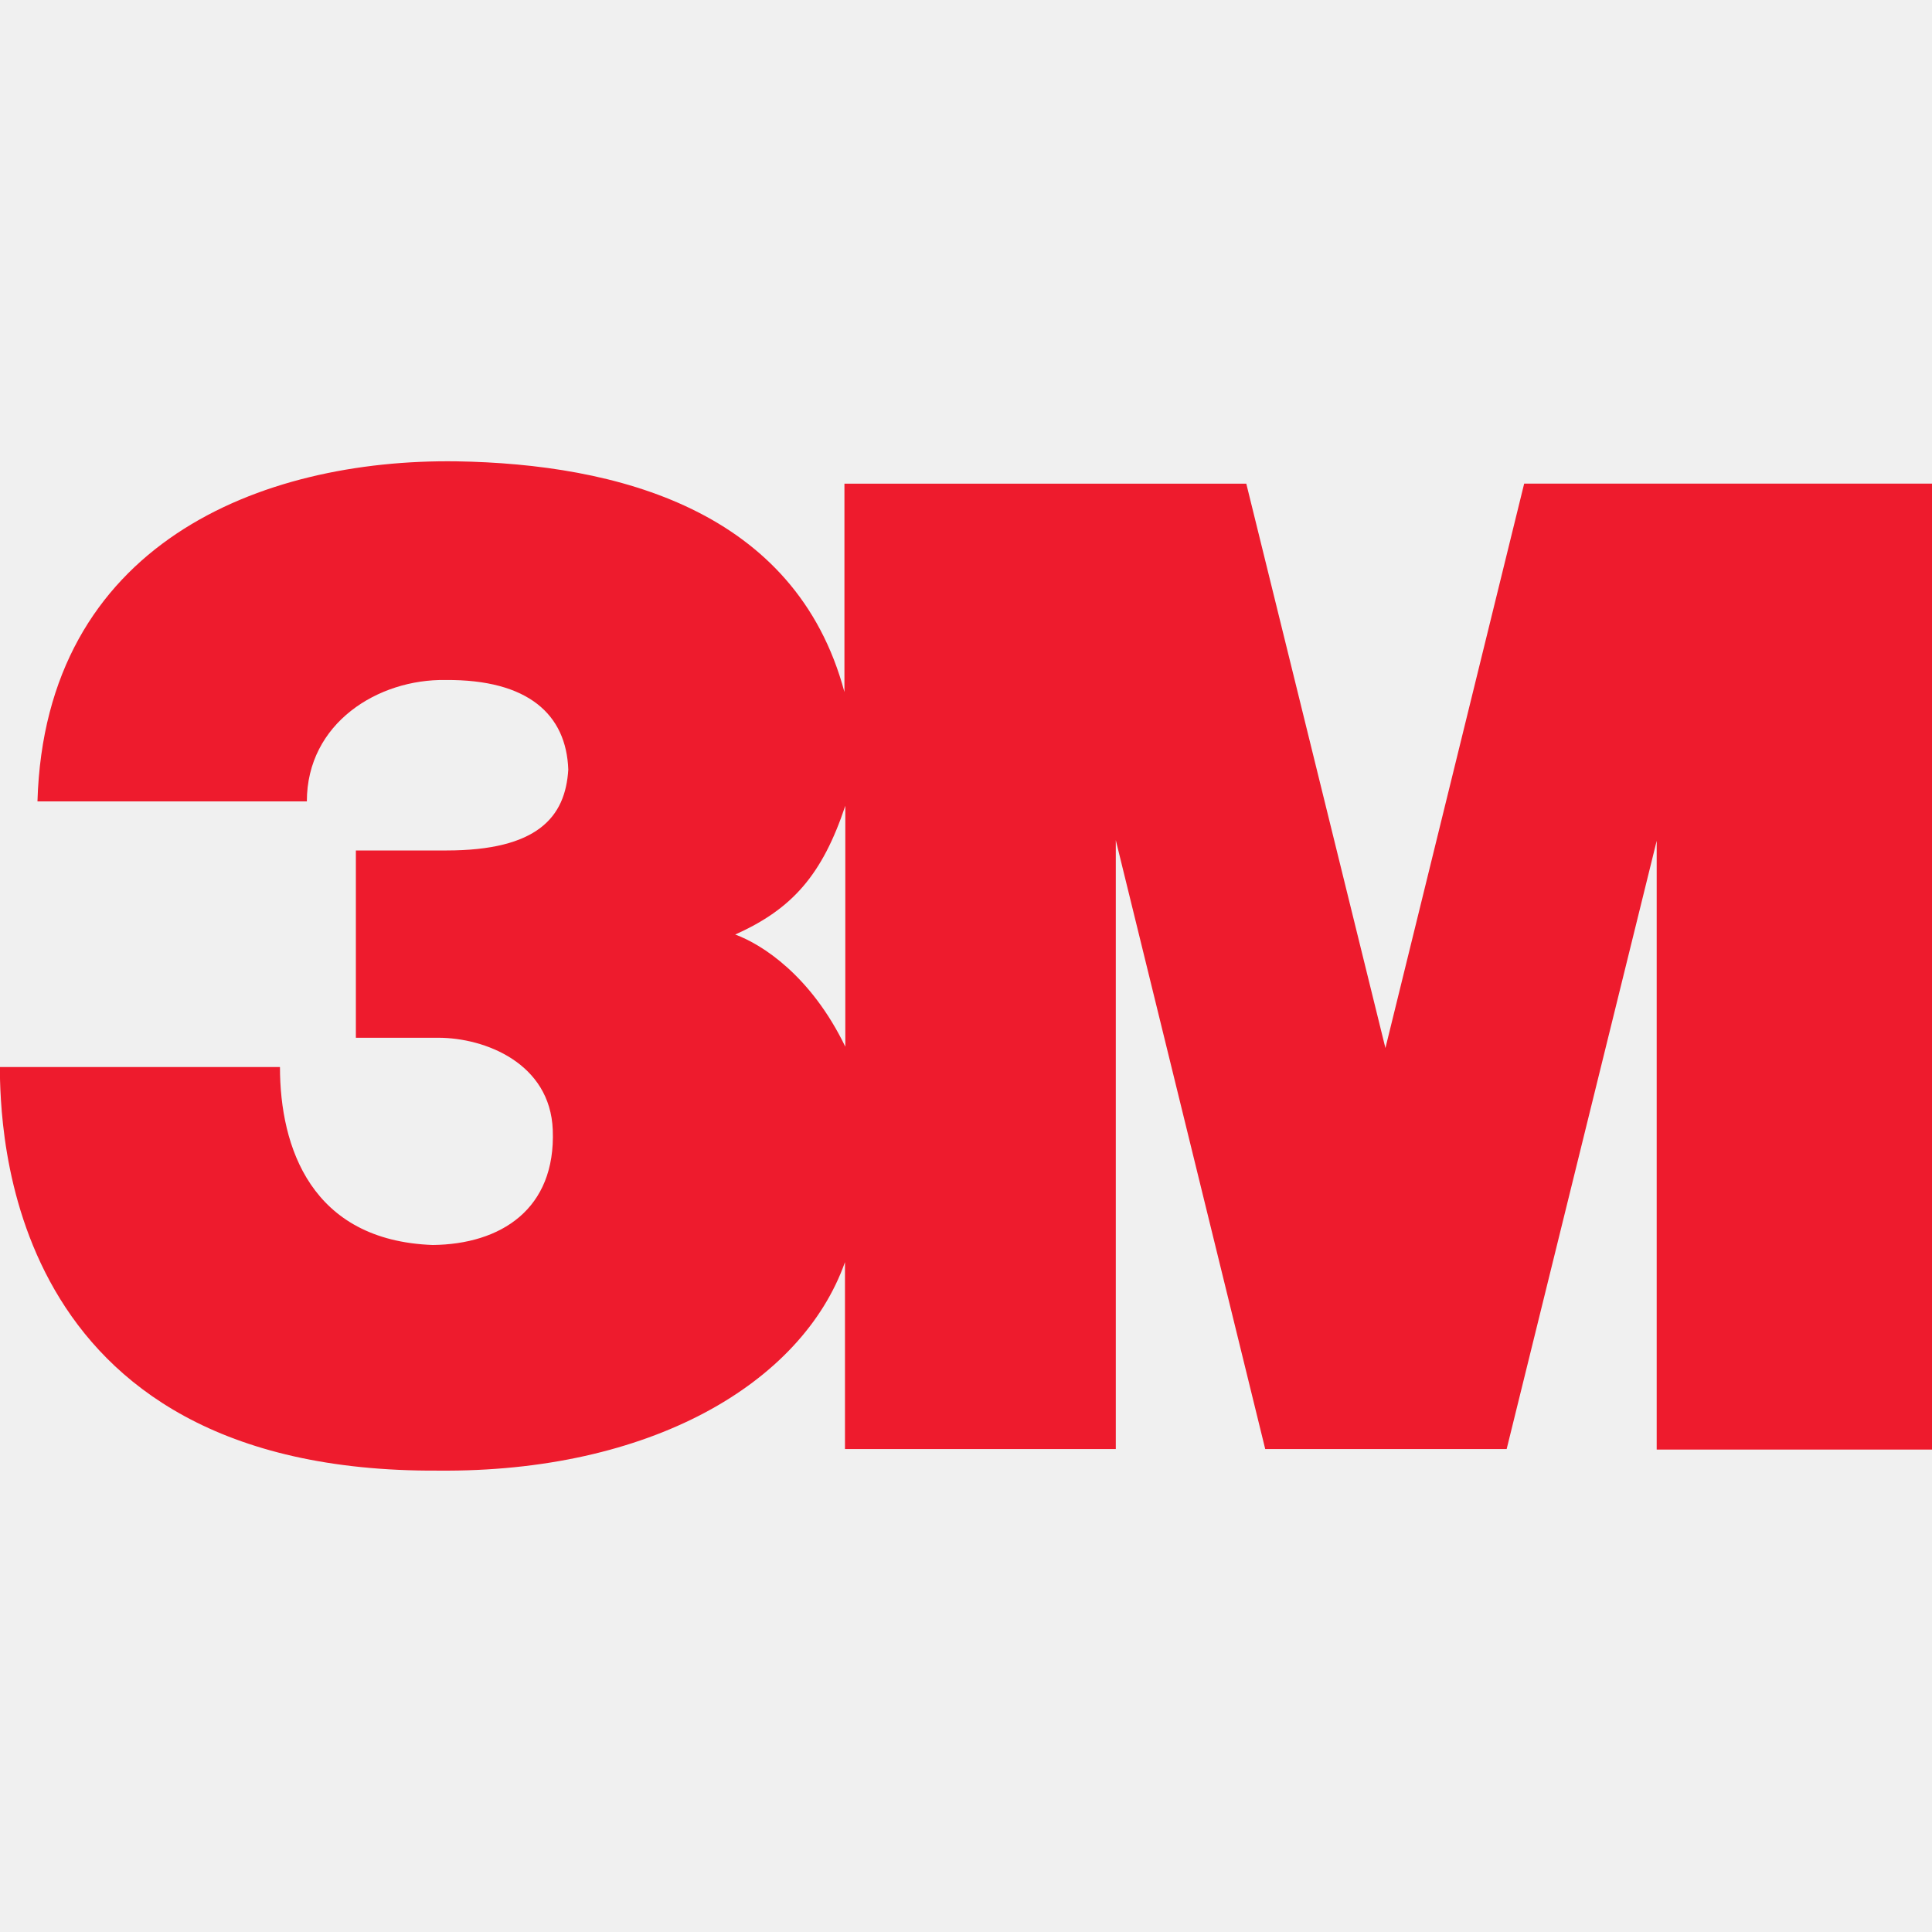
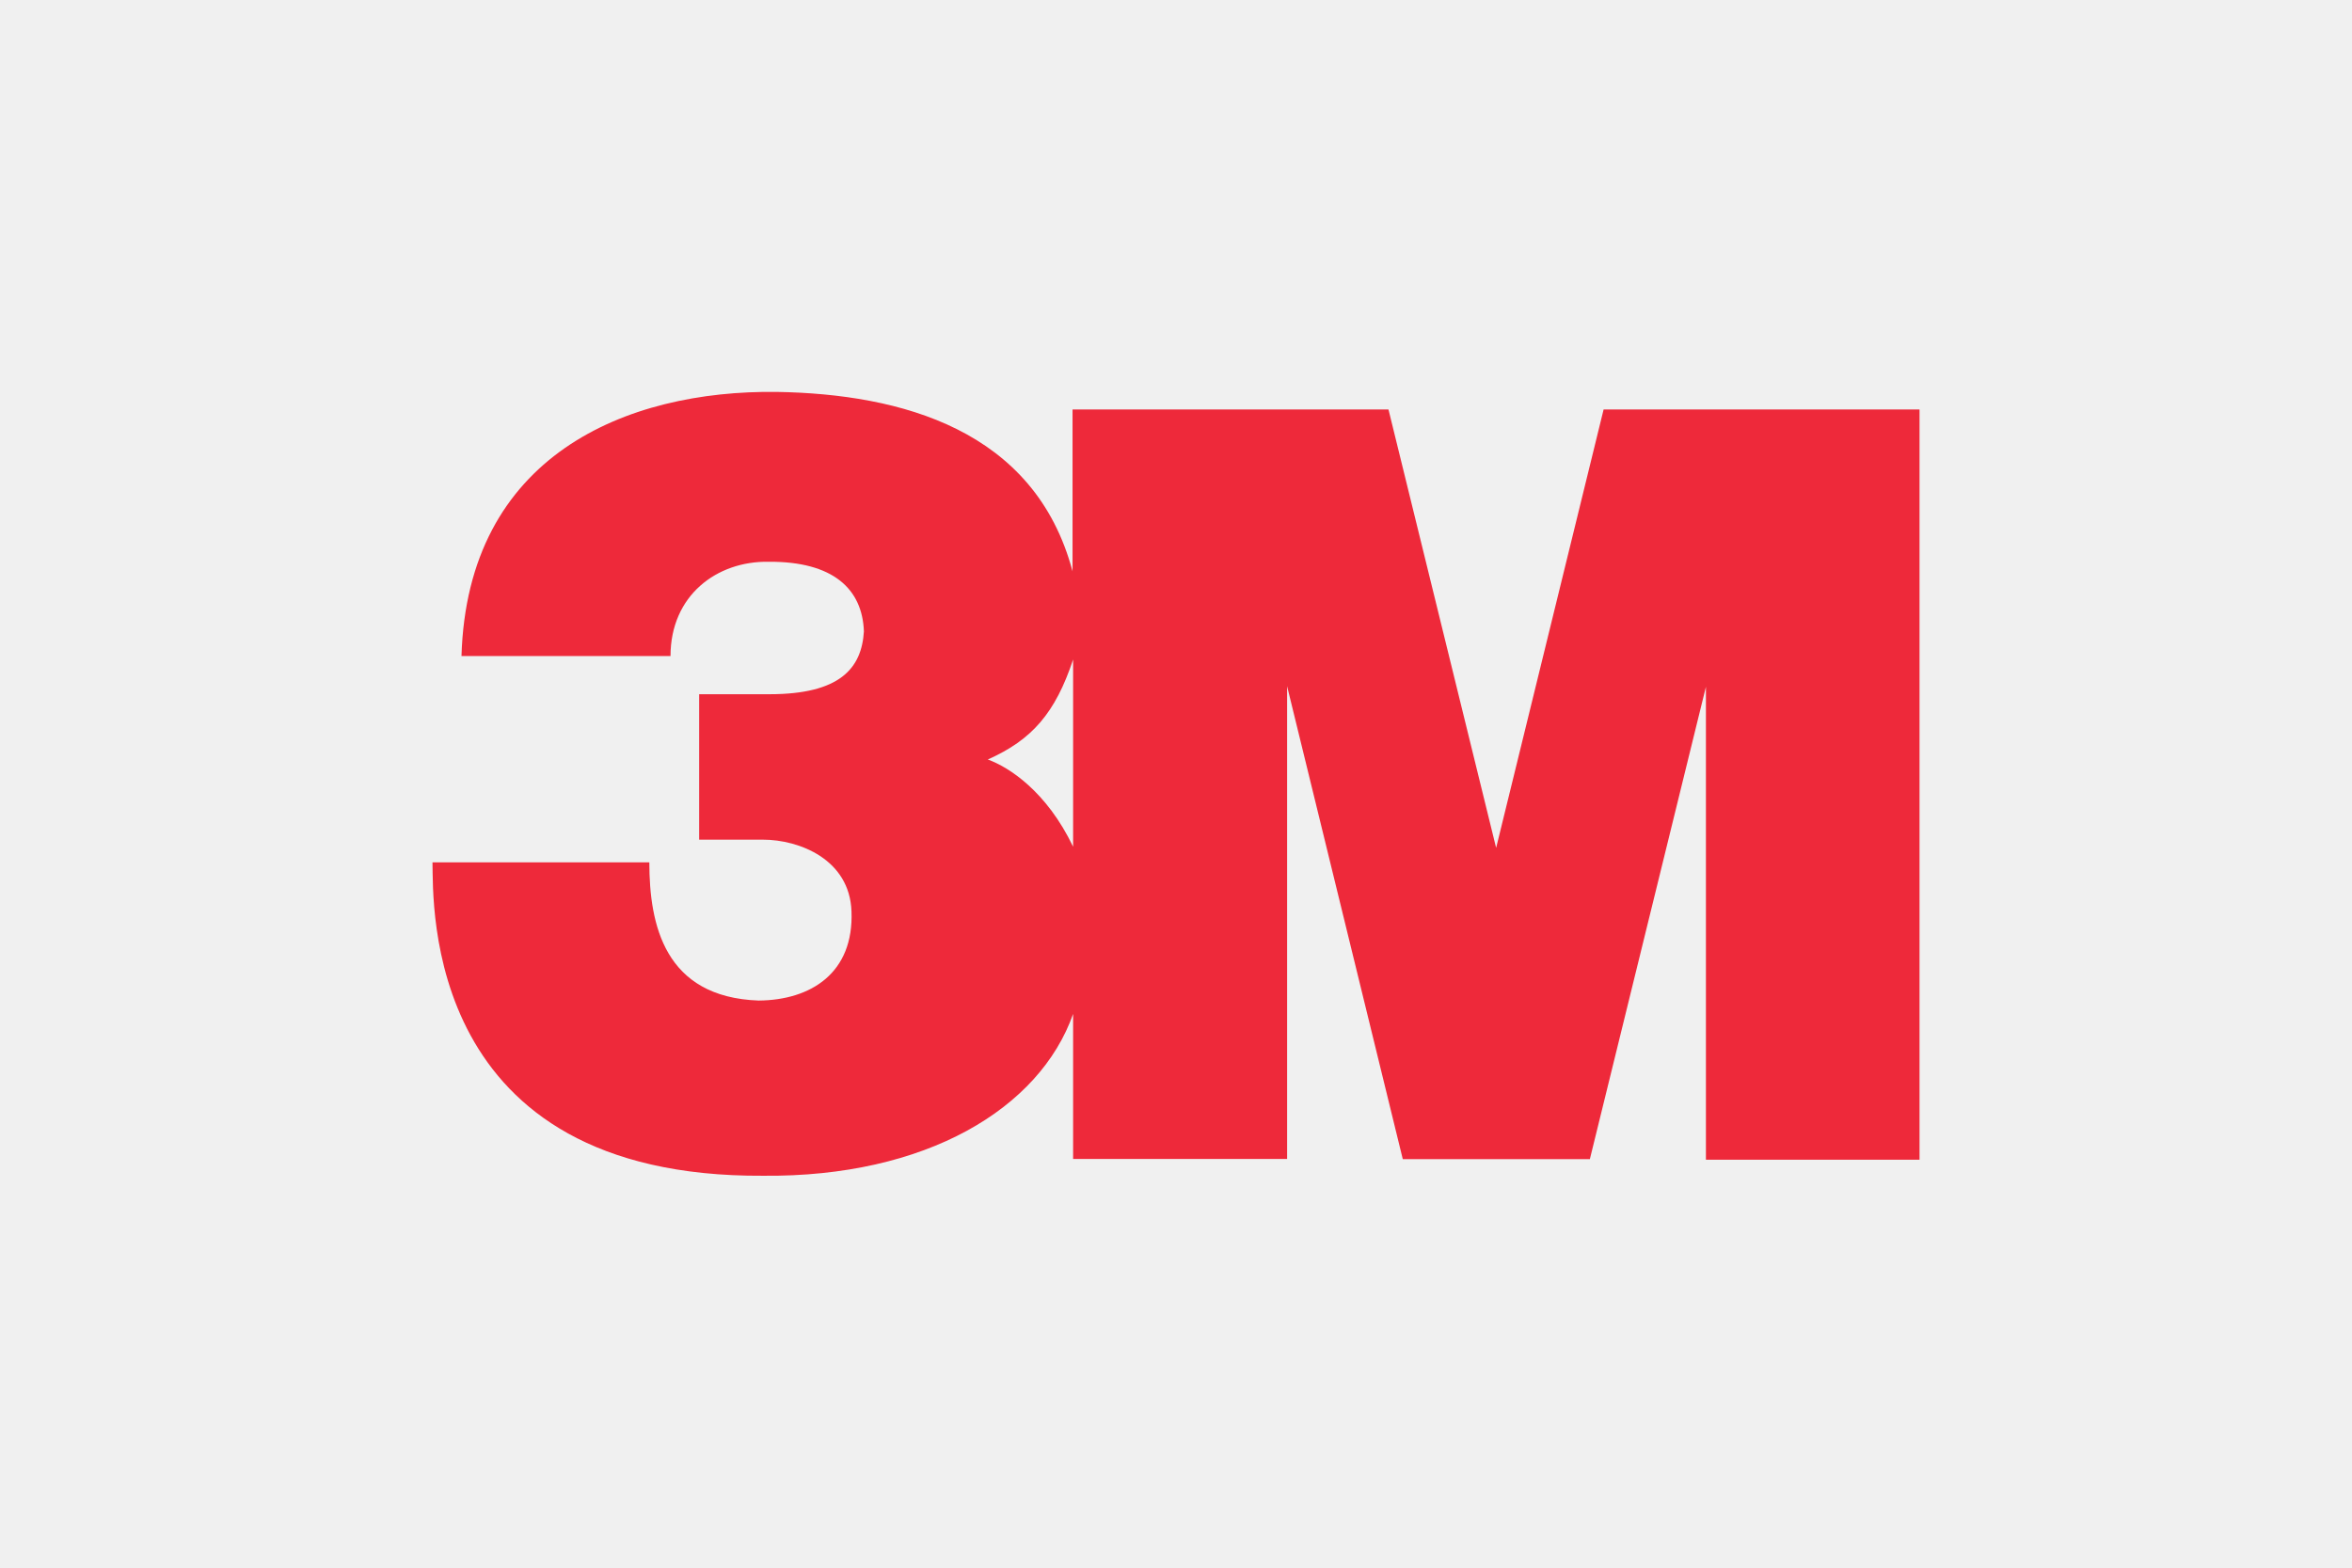
- <svg xmlns="http://www.w3.org/2000/svg" width="64" height="64" viewBox="0 0 64 64" fill="none">
-   <g clip-path="url(#clip0_11097_17142)">
-     <mask id="mask0_11097_17142" style="mask-type:luminance" maskUnits="userSpaceOnUse" x="-60" y="-1042" width="981" height="1273">
-       <path d="M-59.18 230.609H920.113V-1041.01H-59.18V230.609Z" fill="white" />
-     </mask>
-     <g mask="url(#mask0_11097_17142)">
-       <path d="M50.49 16.021L45.894 34.718L41.285 16.022H27.973V22.924C26.355 16.883 20.421 15.368 15.118 15.282C8.655 15.197 1.49 17.999 1.241 26.548H10.165C10.165 23.949 12.528 22.488 14.761 22.526C17.501 22.504 18.761 23.673 18.825 25.494C18.73 27.074 17.798 28.173 14.784 28.173H11.789V34.377H14.518C16.069 34.377 18.227 35.222 18.311 37.43C18.415 40.061 16.585 41.219 14.332 41.242C10.311 41.093 9.274 38.004 9.274 35.347H-0.008C0.031 37.136 -0.027 48.802 14.519 48.716C21.503 48.781 26.56 45.849 27.991 41.81V48.001H36.962V27.831L41.912 48.001H49.91L54.88 27.853V48.019H64.013V16.021H50.49ZM28.002 34.673C26.862 32.315 25.241 31.283 24.354 30.957C26.25 30.112 27.242 28.971 28.002 26.692V34.673Z" fill="#EE1B2D" />
+ <svg xmlns="http://www.w3.org/2000/svg" width="180" height="120" viewBox="0 0 180 120" fill="none">
+   <g clip-path="url(#clip0_11105_18975)">
+     <g clip-path="url(#clip1_11105_18975)">
+       <path d="M122.725 31.343L114.5 64.901L106.261 31.343H82.082V43.732C79.19 32.877 68.949 30.16 59.453 29.999C47.897 29.853 35.771 34.879 35.318 50.218H51.315C51.315 45.587 54.851 42.928 58.839 43.001C63.733 42.972 65.998 45.061 66.115 48.334C65.939 51.168 64.274 53.14 58.883 53.14H53.507V64.272H58.386C61.162 64.272 65.019 65.777 65.165 69.751C65.355 74.47 62.068 76.559 58.05 76.588C50.848 76.325 49.694 70.773 49.694 66.011H33.098C33.171 69.225 32.382 90.145 58.401 89.999C70.862 90.116 79.57 84.857 82.126 77.611V88.714H98.503V52.527L107.356 88.728H121.673L130.556 52.57V88.772H146.903V31.343H122.725ZM82.126 64.813C80.096 60.576 77.217 58.721 75.596 58.136C78.985 56.632 80.767 54.572 82.126 50.481V64.813Z" fill="#EE1B2D" fill-opacity="0.933" />
    </g>
  </g>
  <defs>
-     <clipPath id="clip0_11097_17142">
-       <rect width="64" height="64" fill="white" />
+     <clipPath id="clip0_11105_18975">
+       <rect width="140" height="60" fill="white" transform="translate(20 30)" />
+     </clipPath>
+     <clipPath id="clip1_11105_18975">
+       <rect width="113.806" height="60" fill="white" transform="translate(33.0977 30)" />
    </clipPath>
  </defs>
</svg>
